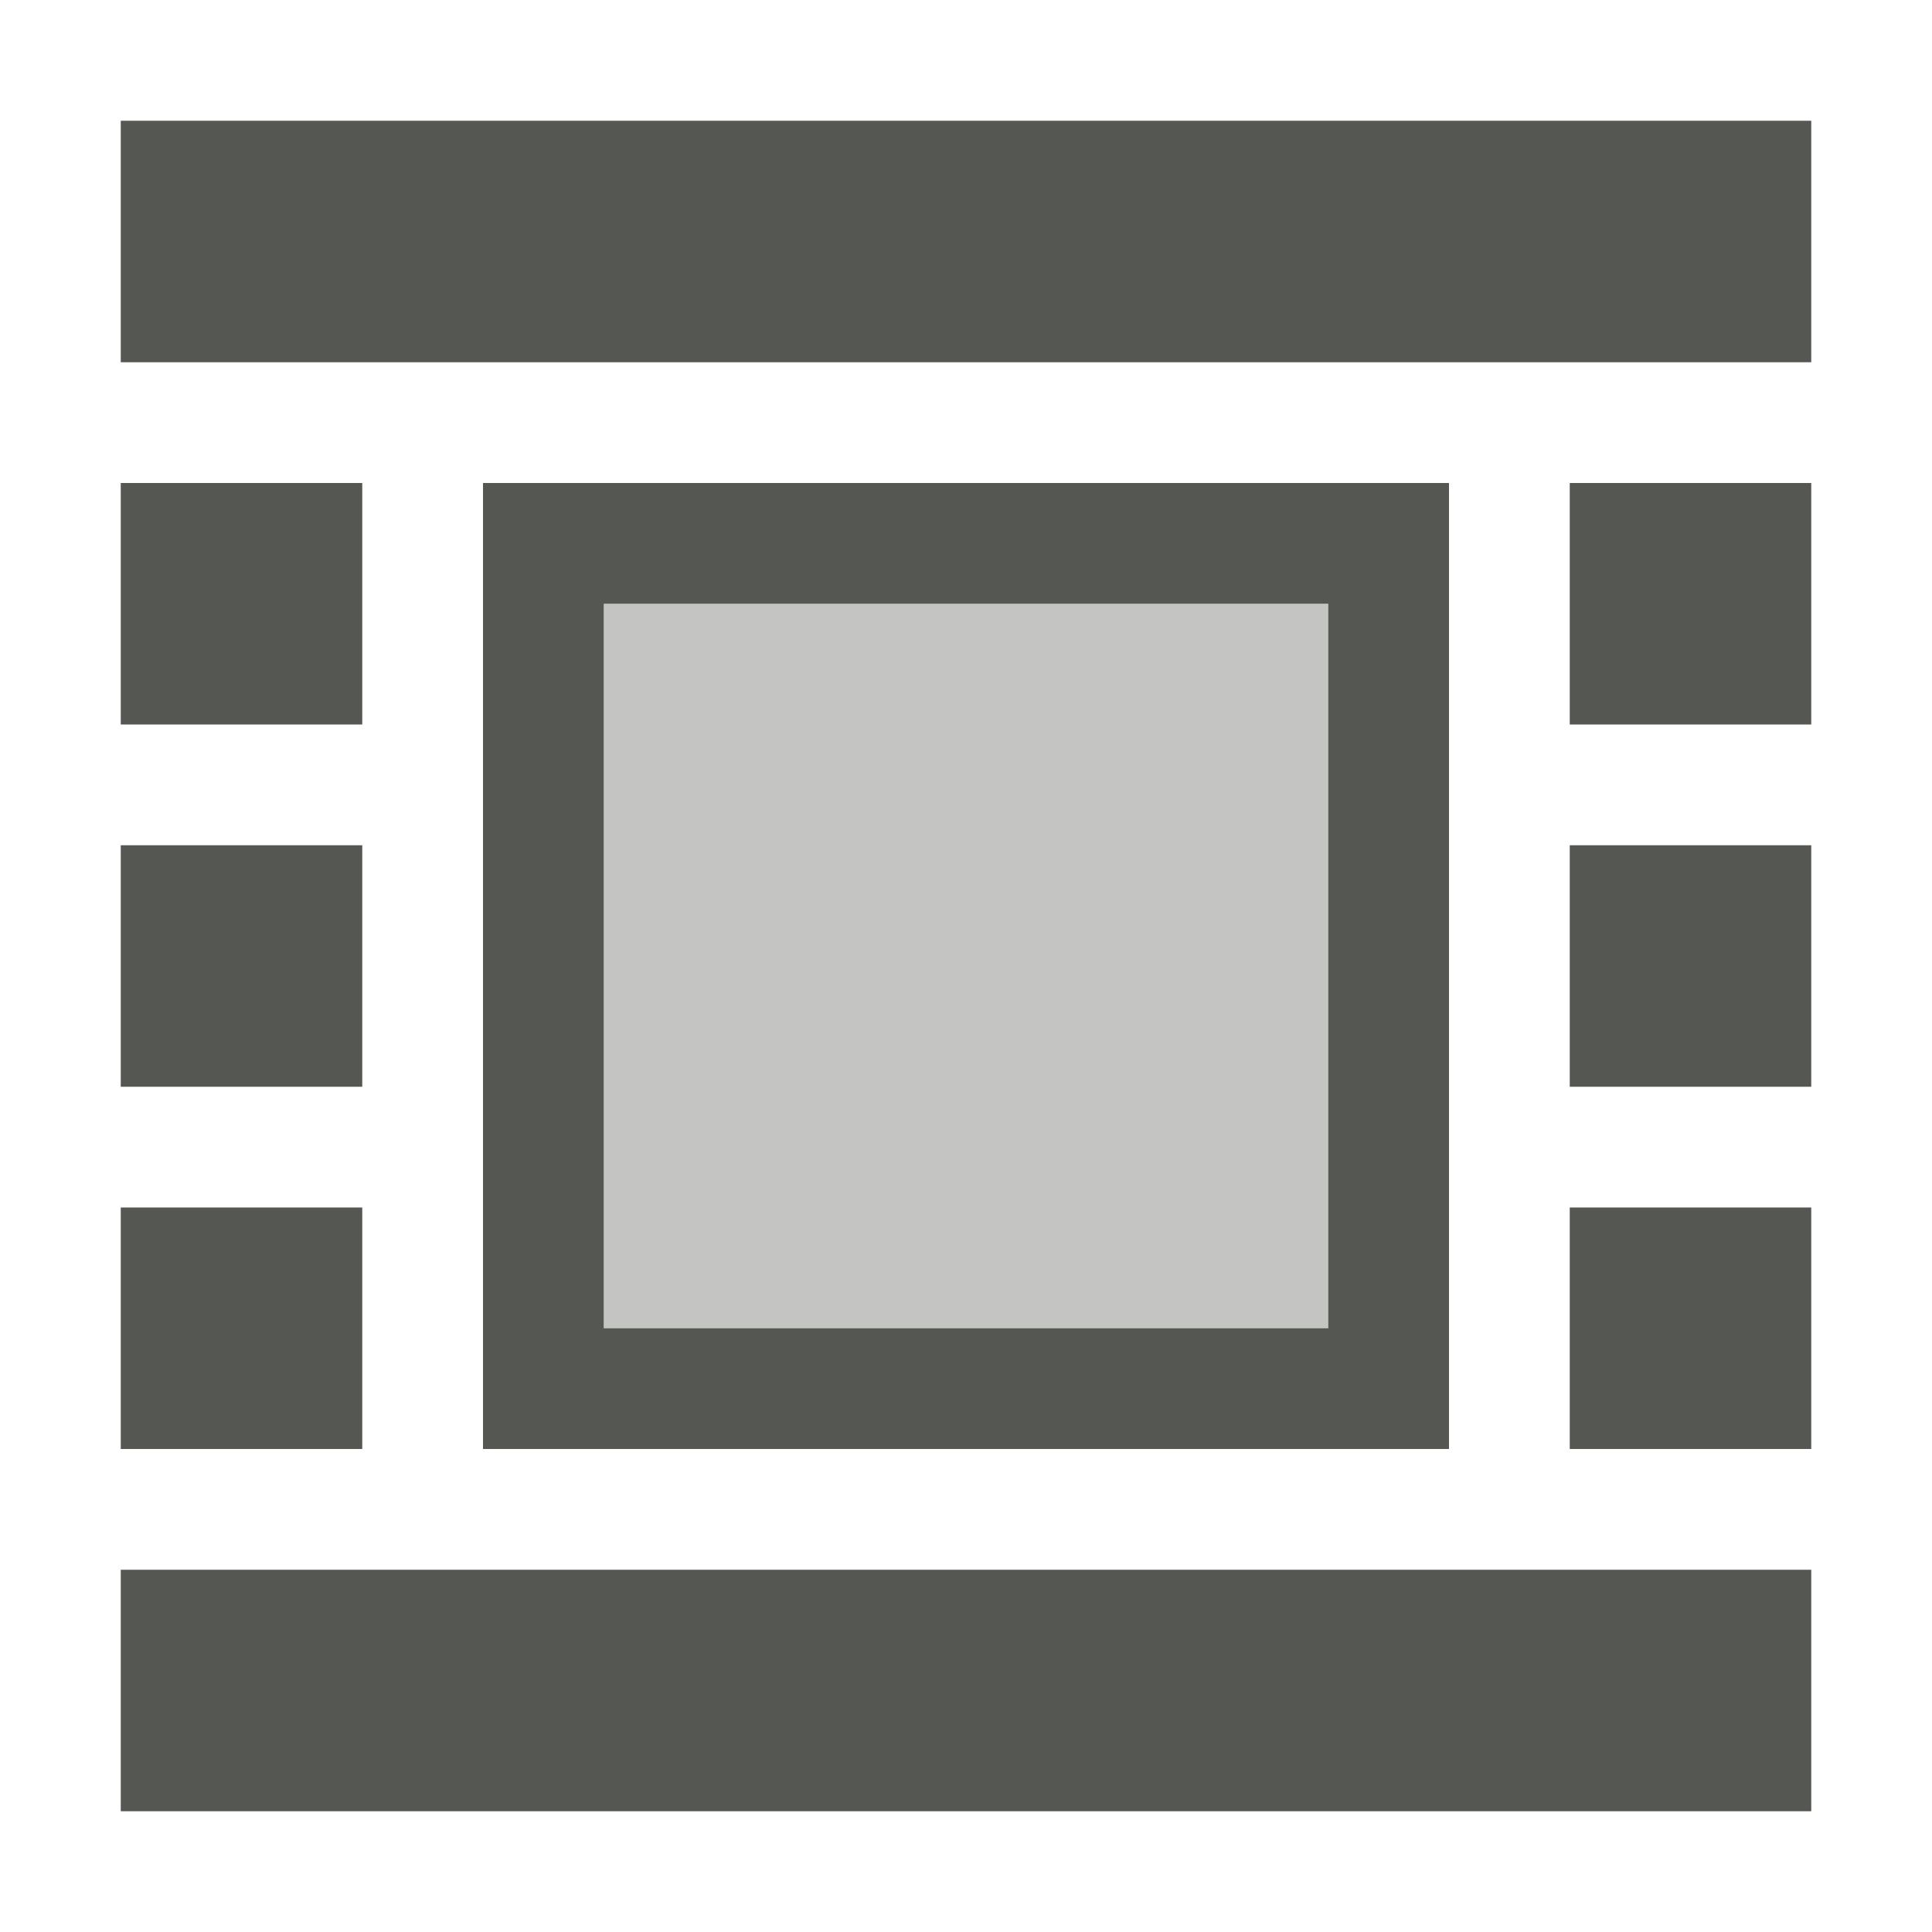
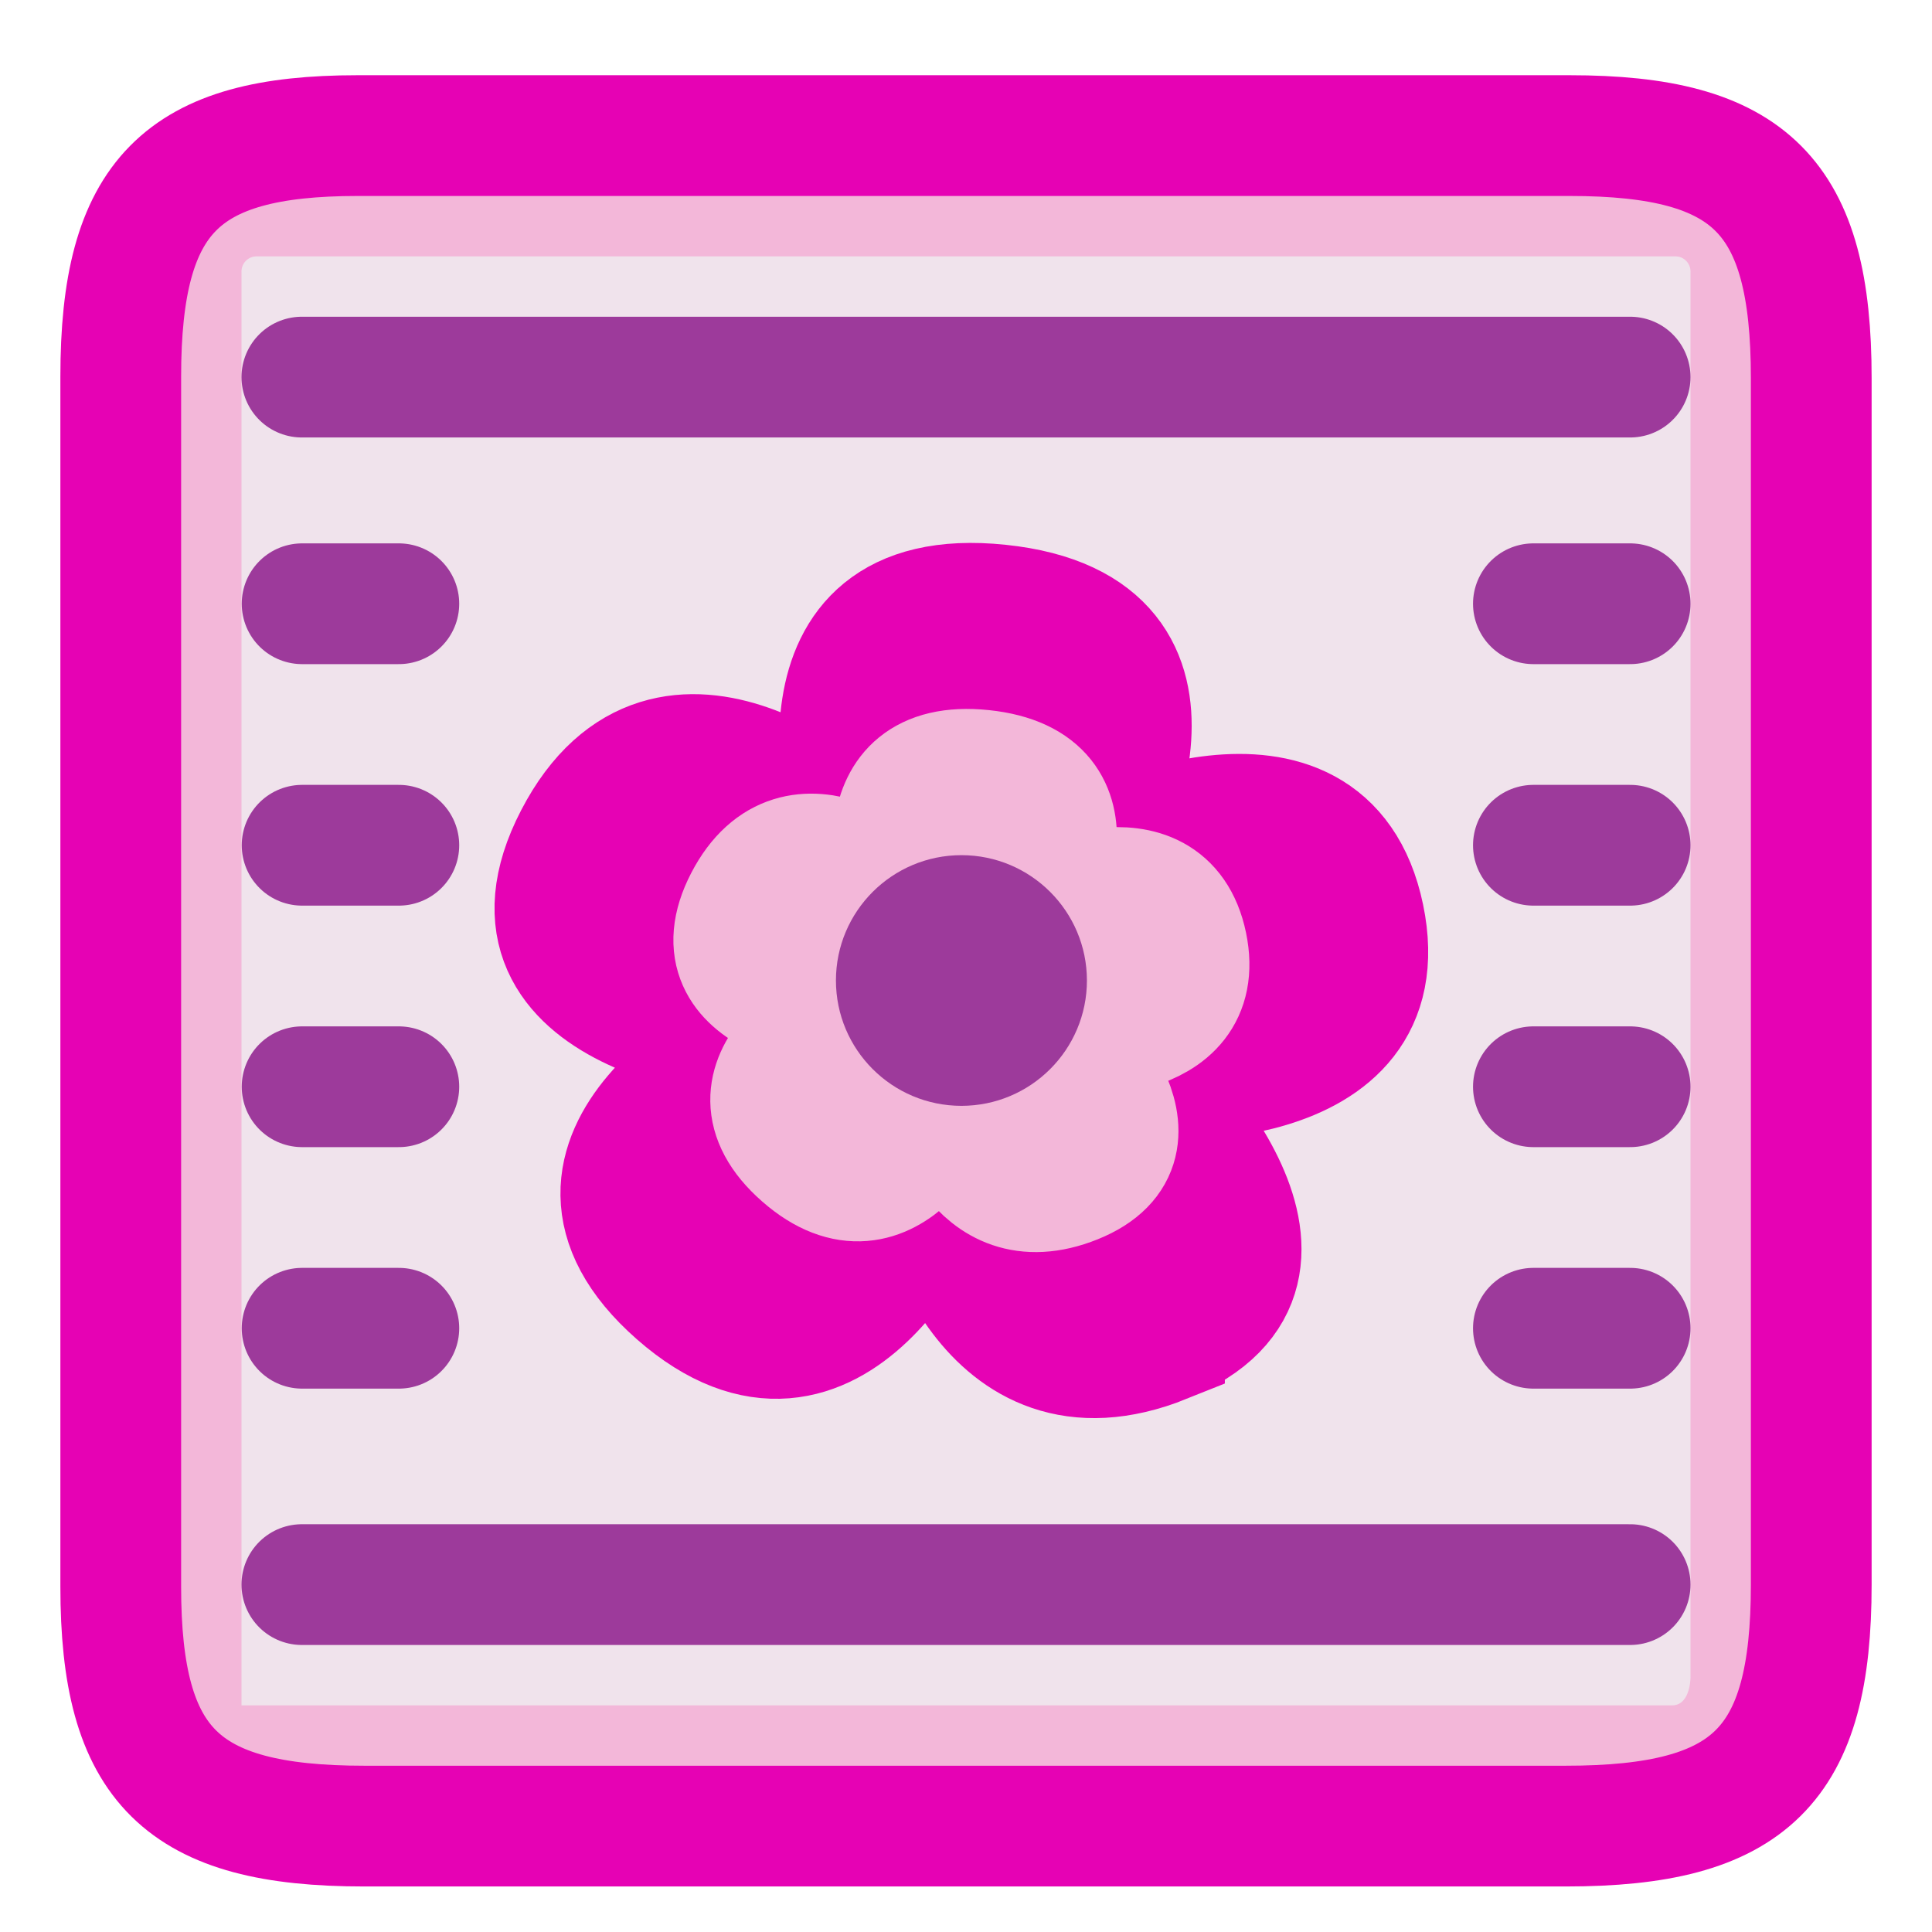
- <svg xmlns="http://www.w3.org/2000/svg" viewBox="0 0 16 16">
-   <g fill="#555753">
-     <path d="m1 1v2h14v-2zm0 3v2h2v-2zm3 0v8h8v-8zm9 0v2h2v-2zm-8 1h6v6h-6zm-4 2v2h2v-2zm12 0v2h2v-2zm-12 3v2h2v-2zm12 0v2h2v-2zm-12 3v2h14v-2z" />
-     <path d="m5 5v6h6v-6z" opacity=".35" />
+ <svg xmlns="http://www.w3.org/2000/svg" height="16" width="16" version="1.1" id="svg52">
+   <defs id="defs56" />
+   <filter id="a">
+     <feGaussianBlur stdDeviation="2.079" id="feGaussianBlur2" />
+   </filter>
+   <radialGradient id="b" cx="108" cy="128.54" gradientTransform="matrix(0.125,0,0,0.1249582,-0.2499997,1.500377)" gradientUnits="userSpaceOnUse" r="139.559">
+     <stop offset="0" stop-color="#b7b8b9" id="stop5" />
+     <stop offset=".189" stop-color="#ececec" id="stop7" />
+     <stop offset=".257" stop-color="#fafafa" id="stop9" />
+     <stop offset=".301" stop-color="#fff" id="stop11" />
+     <stop offset=".531" stop-color="#fafafa" id="stop13" />
+     <stop offset=".845" stop-color="#ebecec" id="stop15" />
+     <stop offset="1" stop-color="#e1e2e3" id="stop17" />
+   </radialGradient>
+   <path style="fill:#f3b7d9;stroke:#e602b4;stroke-width:1;stroke-miterlimit:4;stroke-dasharray:none" id="path22-3" d="M 1,3.119 V 13.14 c 0,1.483 0.5,1.983 2.017,1.983 h 9.949 c 1.534,0 2.034,-0.5 2.034,-2 V 3.131 c 0,-1.508 -0.5,-2.008 -2,-2.008 H 2.96 C 1.5,1.123 1,1.623 1,3.119 Z" />
+   <path style="fill:#f0e3ec;fill-opacity:1;stroke-width:0.125" id="path24-6" d="m 2.125,2.123 c -0.069,0 -0.125,0.056 -0.125,0.125 V 14.123 H 13.844 C 13.989,14.127 14,13.923 14,13.892 V 2.248 c 0,-0.069 -0.056,-0.125 -0.125,-0.125 z" />
+   <path style="fill:#e602b4;stroke:#9d3a9b;stroke-width:1;stroke-linecap:round;stroke-linejoin:miter;stroke-miterlimit:4;stroke-dasharray:none;stroke-opacity:1" d="m 2.5,3.123 h 11" id="path835" />
+   <path id="path837" d="m 2.5,13.123 h 11" style="fill:#e602b4;stroke:#9d3a9b;stroke-width:1;stroke-linecap:round;stroke-linejoin:miter;stroke-miterlimit:4;stroke-dasharray:none;stroke-opacity:1" />
+   <g id="g857" transform="matrix(0.8759204,0,0,0.8748481,1.138293,0.9624899)" style="stroke-width:1.142">
+     <path id="path889-7" d="M 9.71,11.611 C 7.985,12.306 7.532,10.226 7.532,10.226 c 0,0 -0.917,2.256 -2.433,0.923 -1.516,-1.333 0.71,-2.4 0.71,-2.4 0,0 -2.565,-0.199 -1.674,-1.917 0.891,-1.718 2.617,-0.099 2.617,-0.099 0,0 -0.707,-2.329 1.398,-2.108 2.105,0.22 0.907,2.339 0.907,2.339 0,0 2.179,-1.121 2.539,0.614 0.36,1.735 -2.057,1.544 -2.057,1.544 0,0 1.896,1.793 0.171,2.488 z" style="fill:#e602b4;fill-opacity:1;stroke:#e602b4;stroke-width:1.142;stroke-miterlimit:4;stroke-dasharray:none;stroke-opacity:1" />
+     <path style="fill:#f3b7d9;fill-opacity:1;stroke:#f3b7d9;stroke-width:1.142;stroke-miterlimit:4;stroke-dasharray:none;stroke-opacity:1" d="M 8.865,10.102 C 7.899,10.491 7.646,9.327 7.646,9.327 c 0,0 -0.514,1.263 -1.363,0.517 -0.849,-0.746 0.398,-1.344 0.398,-1.344 0,0 -1.436,-0.112 -0.938,-1.074 0.499,-0.962 1.466,-0.055 1.466,-0.055 0,0 -0.396,-1.304 0.783,-1.181 C 9.171,6.314 8.5,7.5 8.5,7.5 8.5,7.5 9.72,6.872 9.922,7.844 10.123,8.816 8.77,8.709 8.77,8.709 c 0,0 1.062,1.004 0.095,1.393 z" id="path836" />
+     <path id="path907-5" d="M 8.977,8.181 A 1.187,1.187 0 0 1 7.791,9.368 1.187,1.187 0 0 1 6.604,8.181 1.187,1.187 0 0 1 7.791,6.995 1.187,1.187 0 0 1 8.977,8.181 Z" style="fill:#9d3a9b;fill-opacity:1;stroke:none;stroke-width:0.343;stroke-miterlimit:4;stroke-dasharray:none;stroke-opacity:1" />
  </g>
+   <path id="path860" d="M 2.502,11 H 3.303" style="fill:#e602b4;stroke:#9d3a9b;stroke-width:1;stroke-linecap:round;stroke-linejoin:miter;stroke-miterlimit:4;stroke-dasharray:none;stroke-opacity:1" />
+   <path style="fill:#e602b4;stroke:#9d3a9b;stroke-width:1;stroke-linecap:round;stroke-linejoin:miter;stroke-miterlimit:4;stroke-dasharray:none;stroke-opacity:1" d="M 2.502,9 H 3.303" id="path862" />
+   <path id="path864" d="M 2.502,7 H 3.303" style="fill:#e602b4;stroke:#9d3a9b;stroke-width:1;stroke-linecap:round;stroke-linejoin:miter;stroke-miterlimit:4;stroke-dasharray:none;stroke-opacity:1" />
+   <path style="fill:#e602b4;stroke:#9d3a9b;stroke-width:1;stroke-linecap:round;stroke-linejoin:miter;stroke-miterlimit:4;stroke-dasharray:none;stroke-opacity:1" d="M 2.502,5 H 3.303" id="path866" />
+   <path style="fill:#e602b4;stroke:#9d3a9b;stroke-width:1;stroke-linecap:round;stroke-linejoin:miter;stroke-miterlimit:4;stroke-dasharray:none;stroke-opacity:1" d="M 12.699,11 H 13.5" id="path876" />
+   <path id="path878" d="M 12.699,9 H 13.5" style="fill:#e602b4;stroke:#9d3a9b;stroke-width:1;stroke-linecap:round;stroke-linejoin:miter;stroke-miterlimit:4;stroke-dasharray:none;stroke-opacity:1" />
+   <path style="fill:#e602b4;stroke:#9d3a9b;stroke-width:1;stroke-linecap:round;stroke-linejoin:miter;stroke-miterlimit:4;stroke-dasharray:none;stroke-opacity:1" d="M 12.699,7 H 13.5" id="path880" />
+   <path id="path882" d="M 12.699,5 H 13.5" style="fill:#e602b4;stroke:#9d3a9b;stroke-width:1;stroke-linecap:round;stroke-linejoin:miter;stroke-miterlimit:4;stroke-dasharray:none;stroke-opacity:1" />
</svg>
